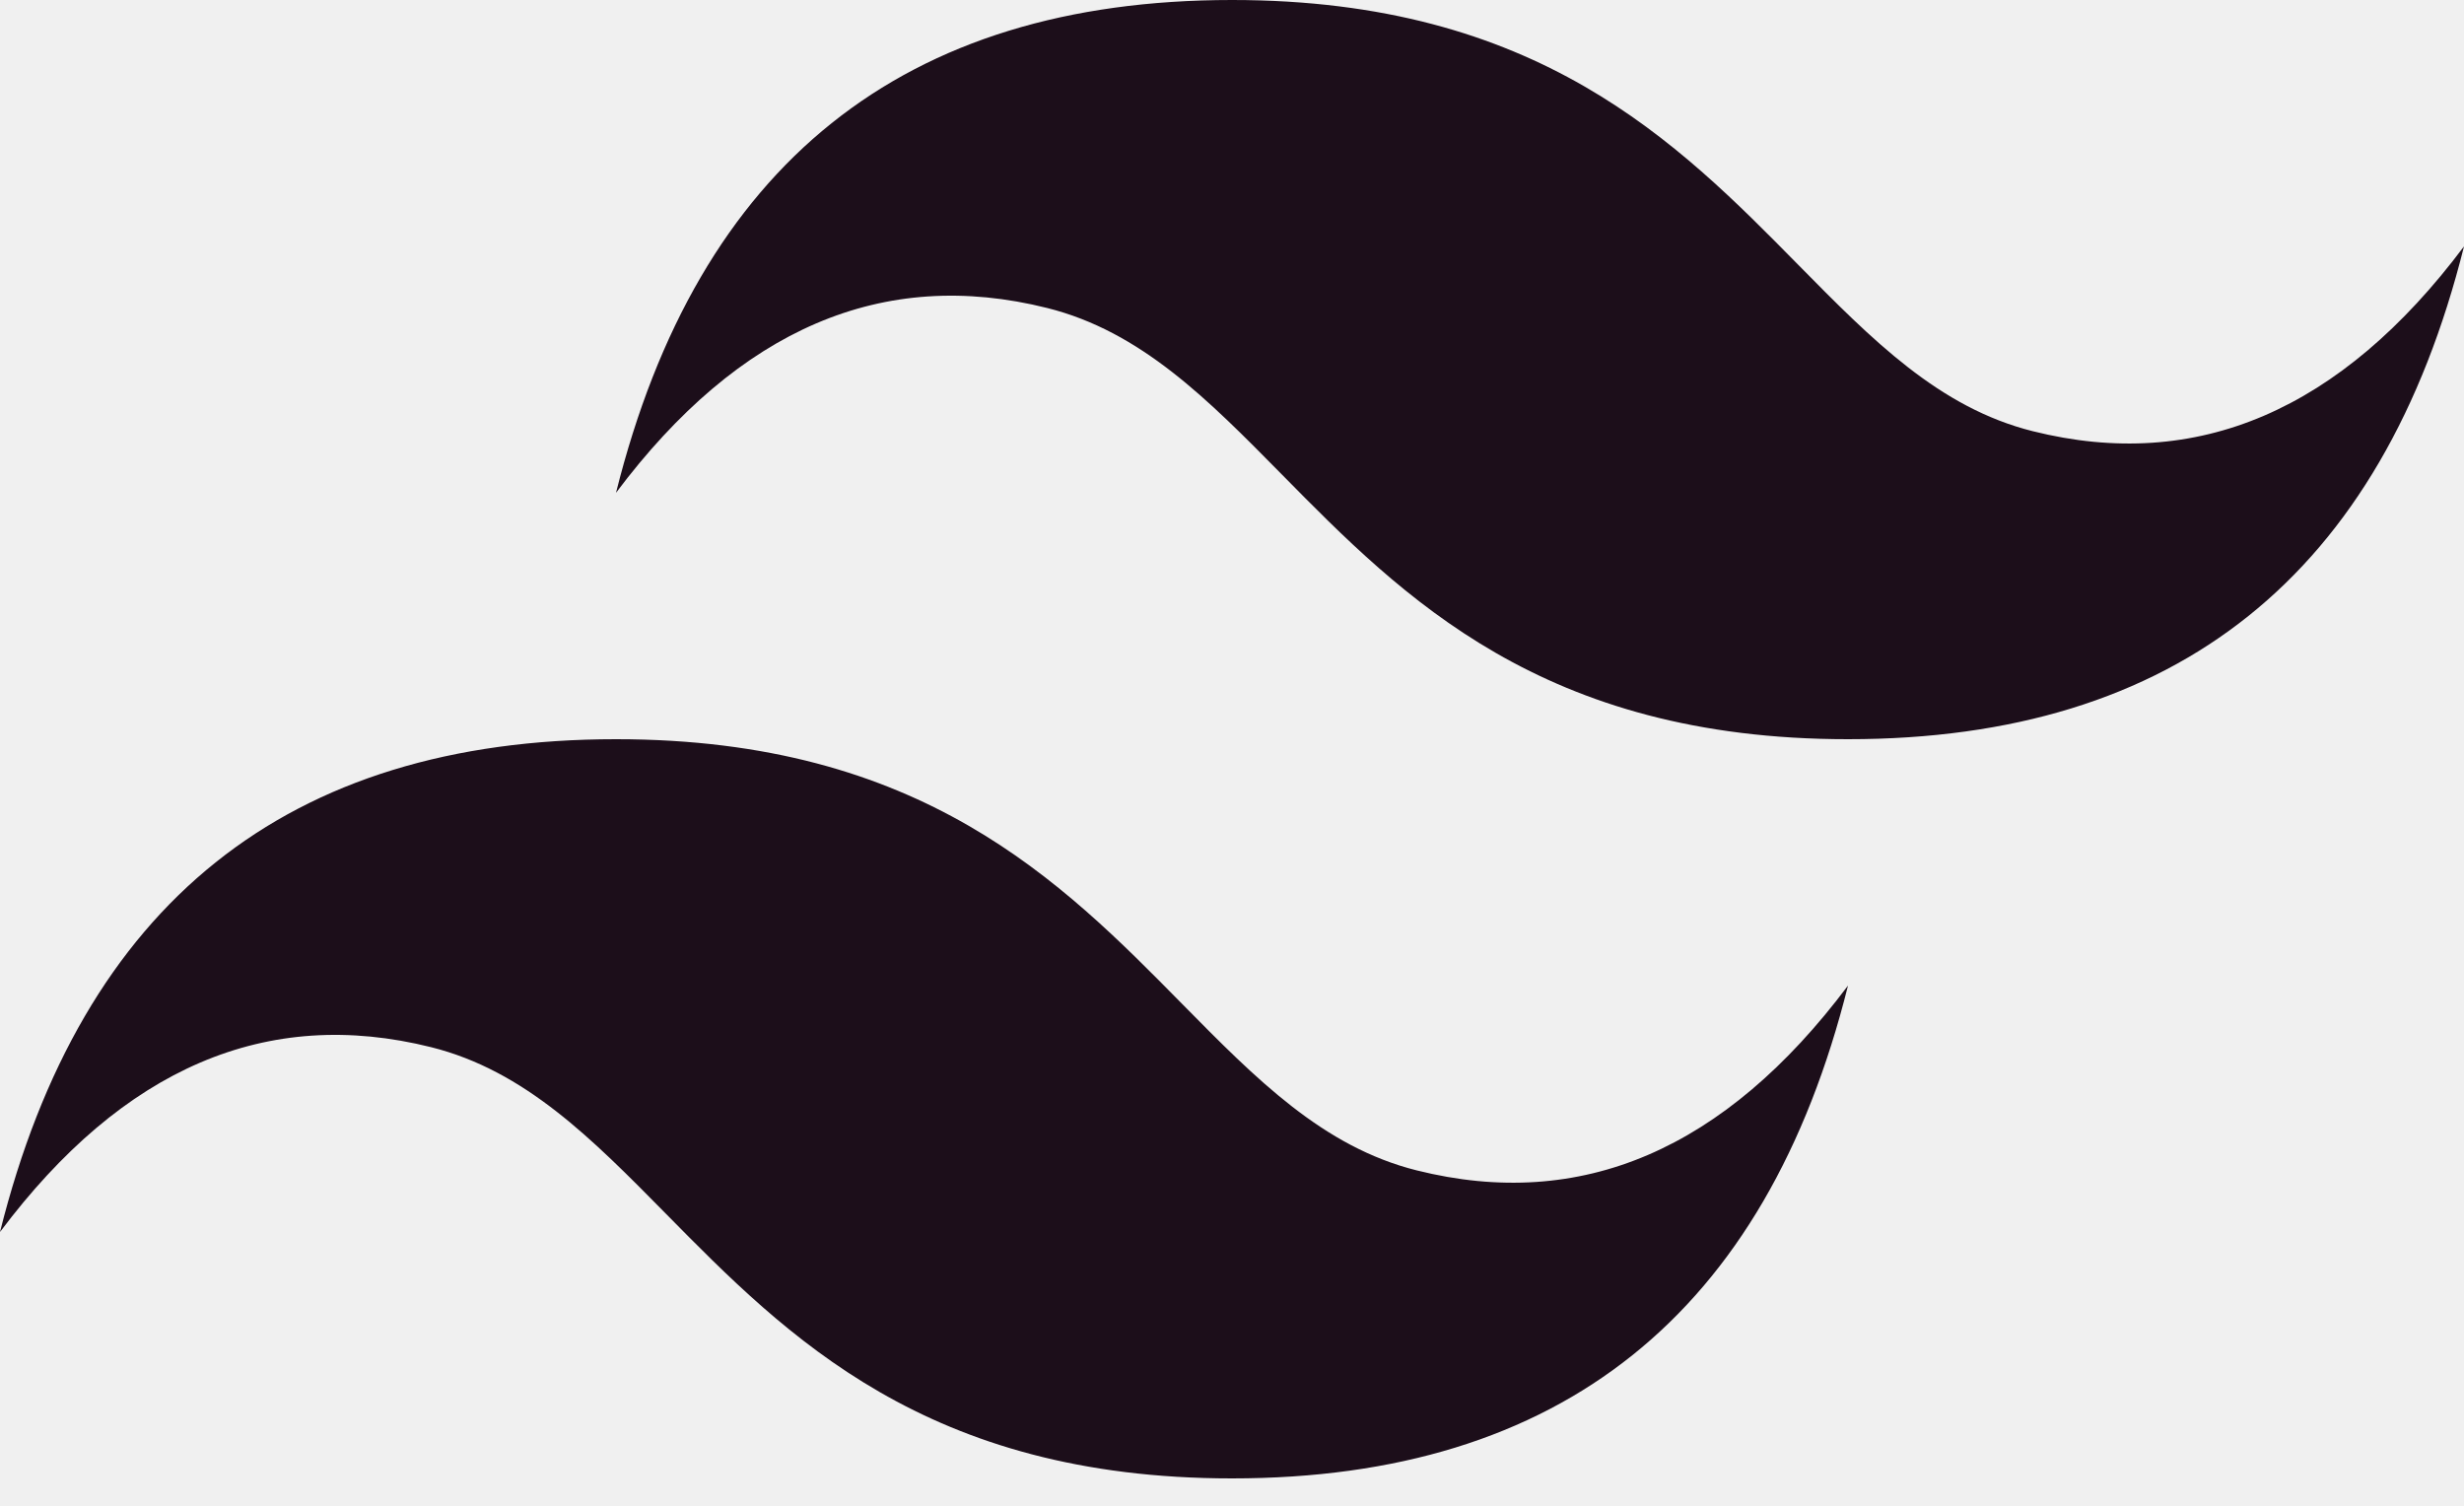
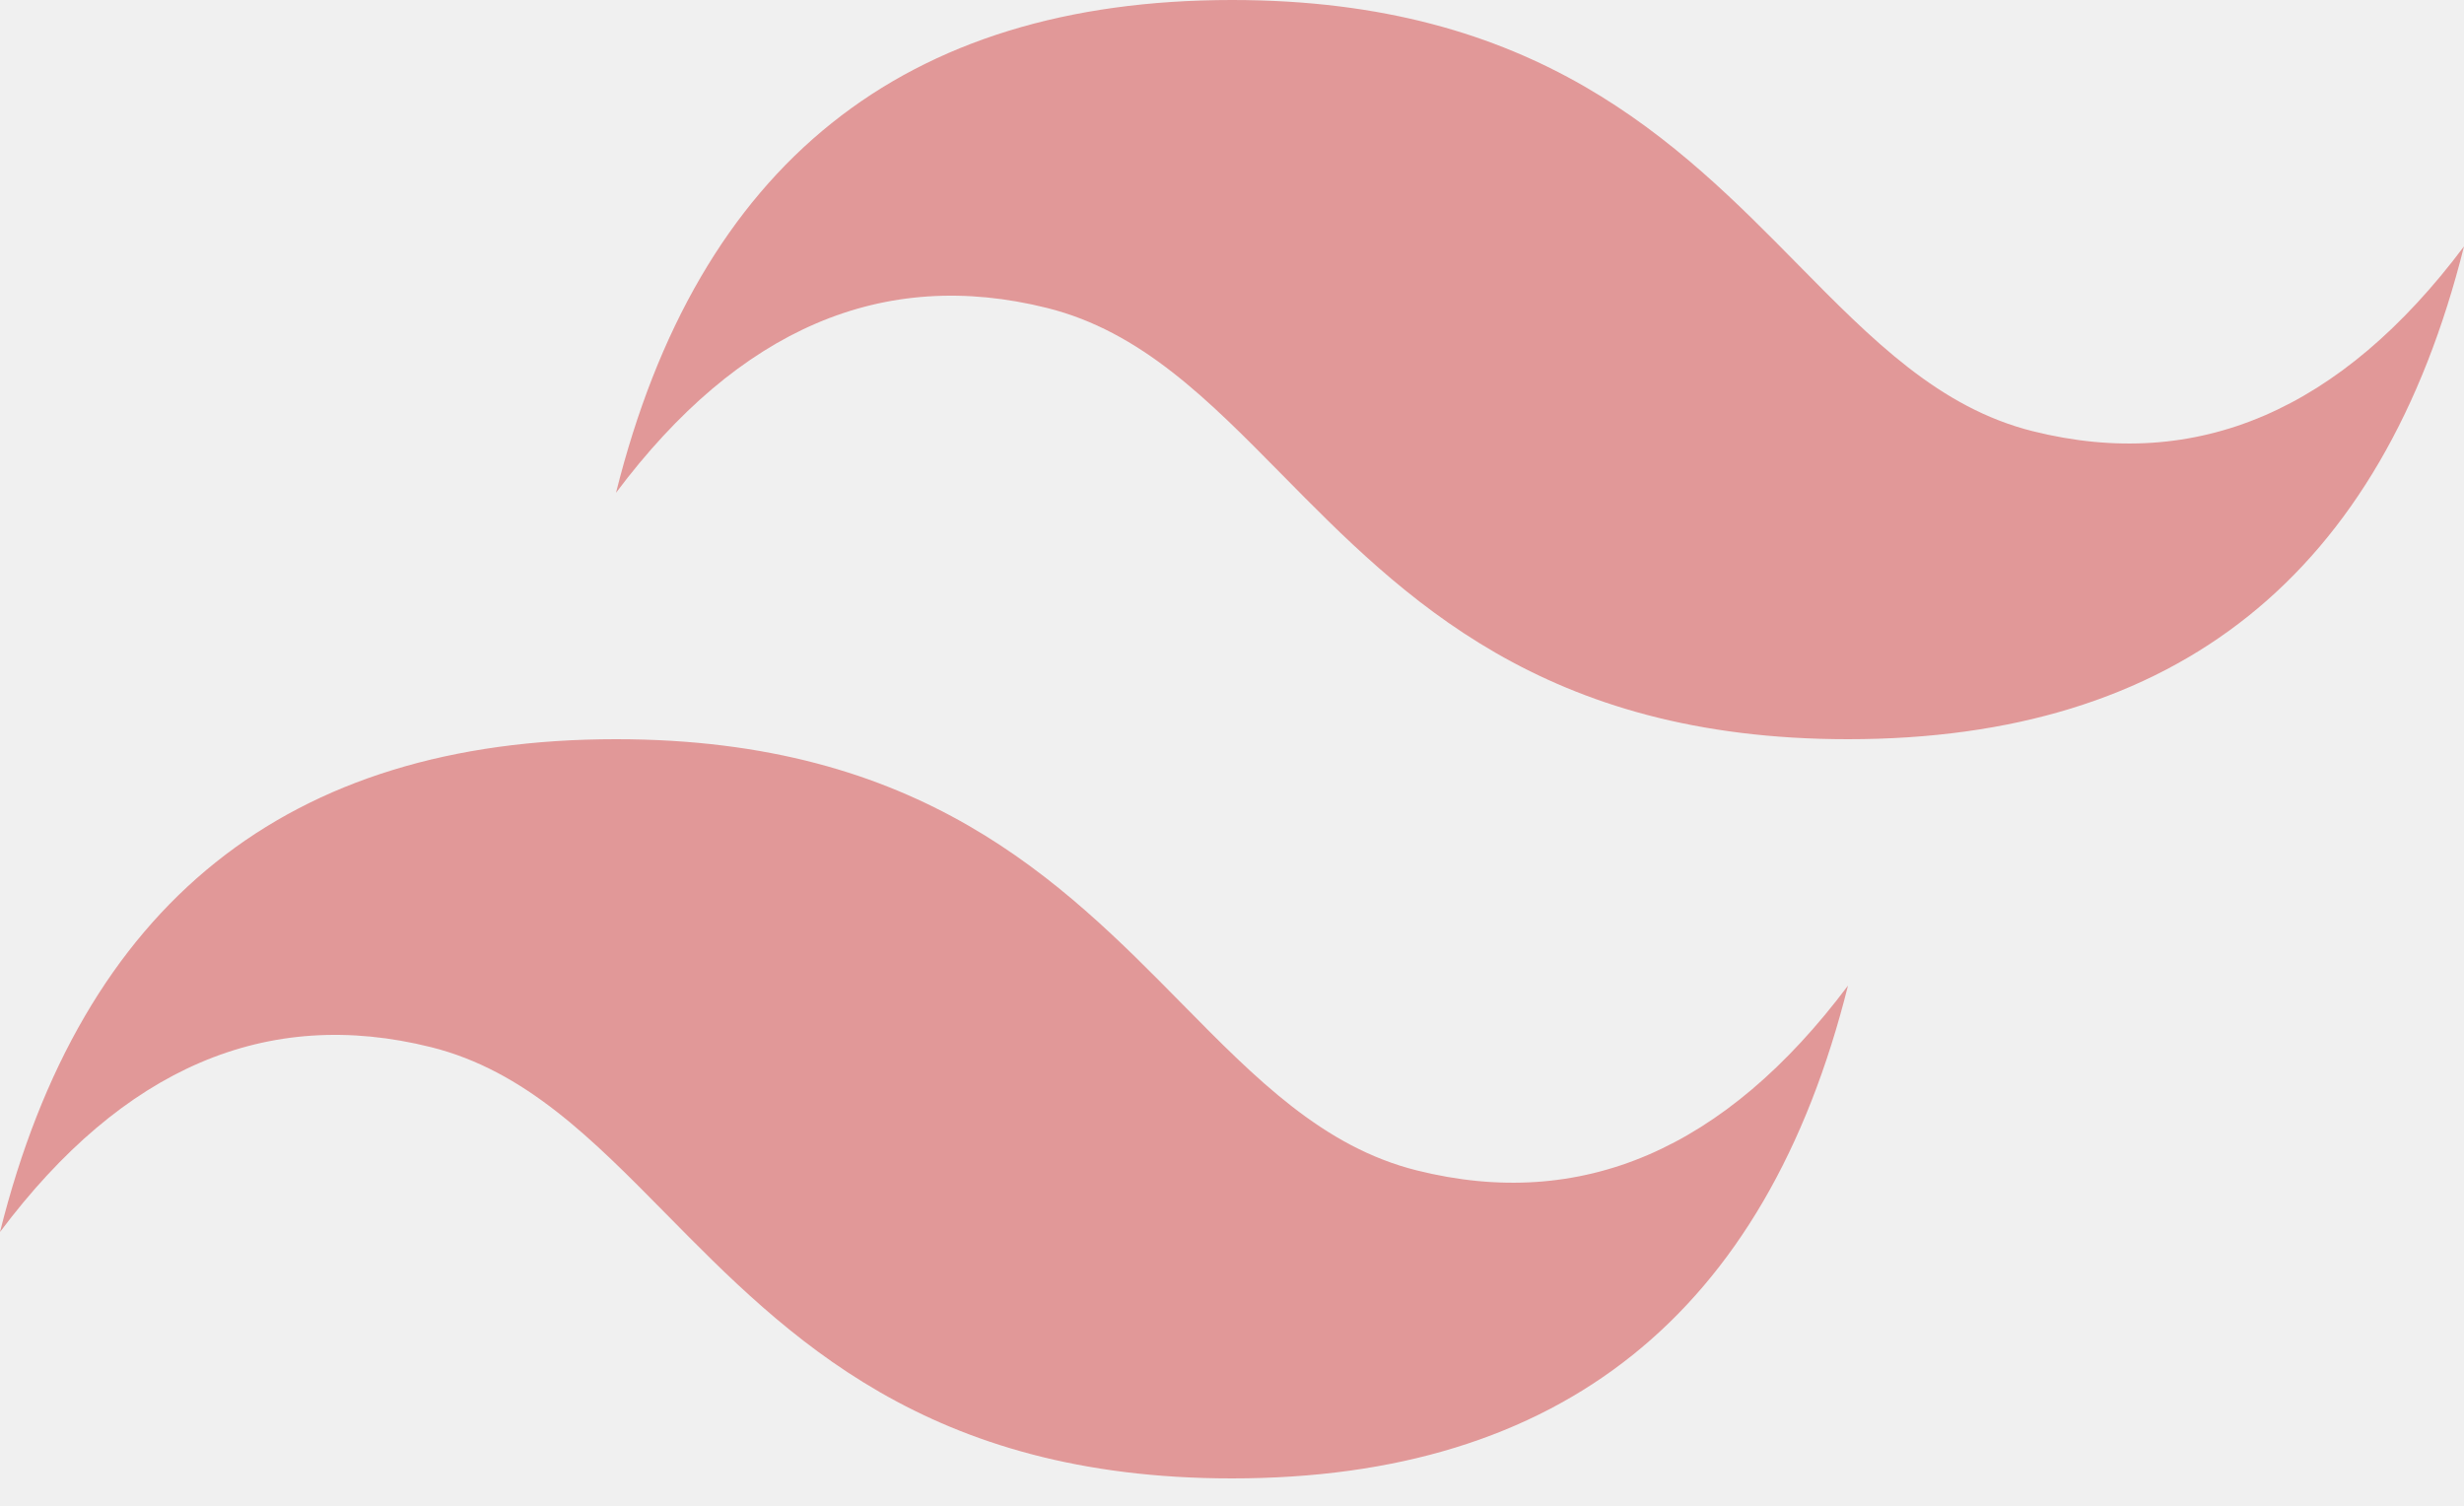
<svg xmlns="http://www.w3.org/2000/svg" fill="none" viewBox="0 0 54 33">
  <g clip-path="url(#prefix__clip0)">
-     <path fill="#1c0e1a" fill-rule="evenodd" d="M27 0c-7.2 0-11.7 3.6-13.5 10.8 2.7-3.6 5.85-4.95 9.45-4.05 2.054.513 3.522 2.004 5.147 3.653C30.744 13.09 33.808 16.2 40.5 16.2c7.2 0 11.7-3.6 13.5-10.8-2.7 3.6-5.85 4.95-9.45 4.05-2.054-.513-3.522-2.004-5.147-3.653C36.756 3.11 33.692 0 27 0zM13.5 16.2C6.3 16.2 1.8 19.8 0 27c2.7-3.6 5.85-4.95 9.45-4.05 2.054.514 3.522 2.004 5.147 3.653C17.244 29.29 20.308 32.4 27 32.4c7.2 0 11.7-3.6 13.5-10.8-2.7 3.6-5.85 4.95-9.45 4.05-2.054-.513-3.522-2.004-5.147-3.653C23.256 19.31 20.192 16.2 13.5 16.2z" clip-rule="evenodd" />
+     <path fill="#e19898" fill-rule="evenodd" d="M27 0c-7.2 0-11.7 3.6-13.5 10.8 2.7-3.6 5.85-4.95 9.45-4.05 2.054.513 3.522 2.004 5.147 3.653C30.744 13.09 33.808 16.2 40.5 16.2c7.2 0 11.7-3.6 13.5-10.8-2.7 3.6-5.85 4.95-9.45 4.05-2.054-.513-3.522-2.004-5.147-3.653C36.756 3.11 33.692 0 27 0zM13.5 16.2C6.3 16.2 1.8 19.8 0 27c2.7-3.6 5.85-4.95 9.45-4.05 2.054.514 3.522 2.004 5.147 3.653C17.244 29.29 20.308 32.4 27 32.4c7.2 0 11.7-3.6 13.5-10.8-2.7 3.6-5.85 4.95-9.45 4.05-2.054-.513-3.522-2.004-5.147-3.653C23.256 19.31 20.192 16.2 13.5 16.2z" clip-rule="evenodd" />
  </g>
  <defs>
    <clipPath id="prefix__clip0">
      <path fill="#fff" d="M0 0h54v32.4H0z" />
    </clipPath>
  </defs>
</svg>
